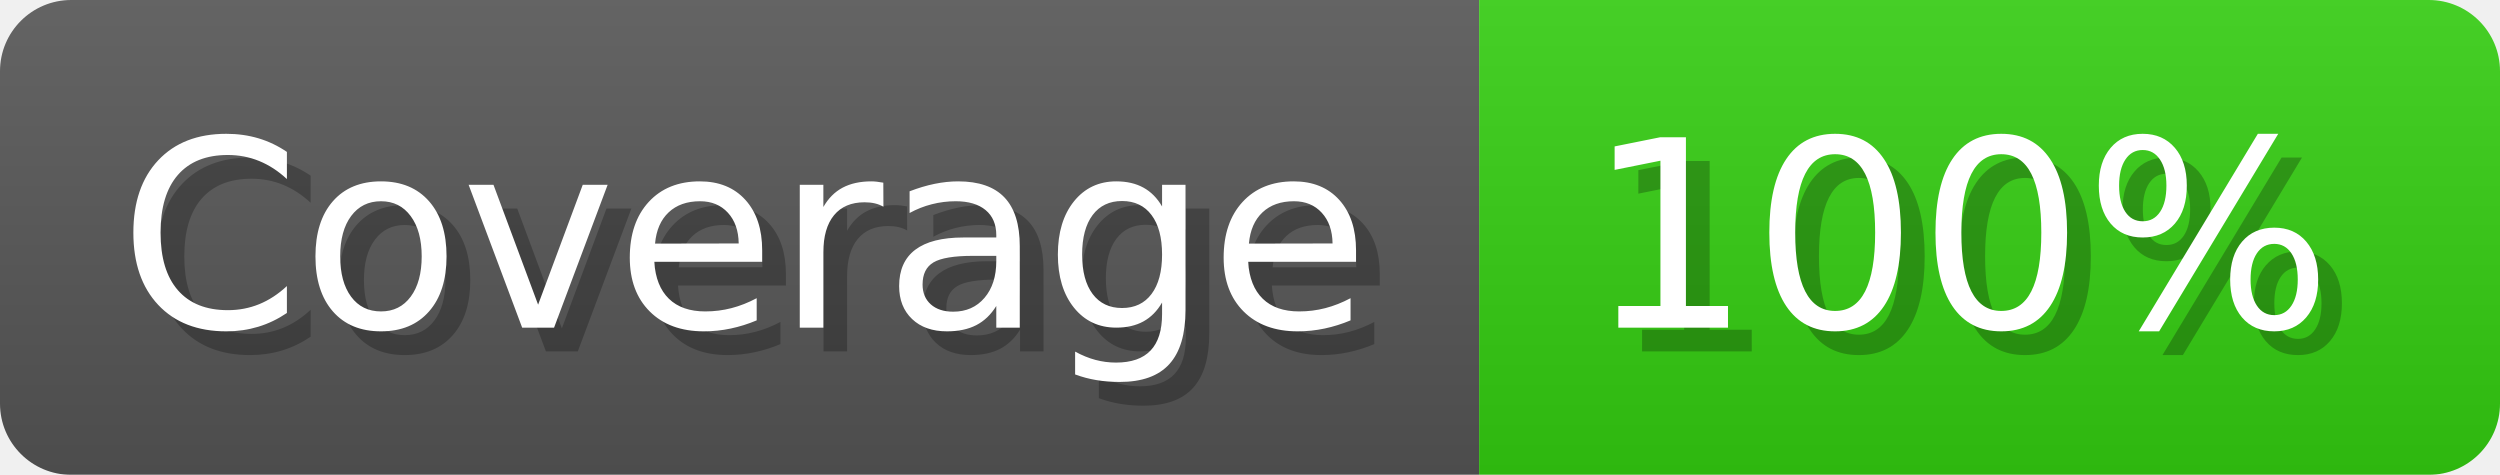
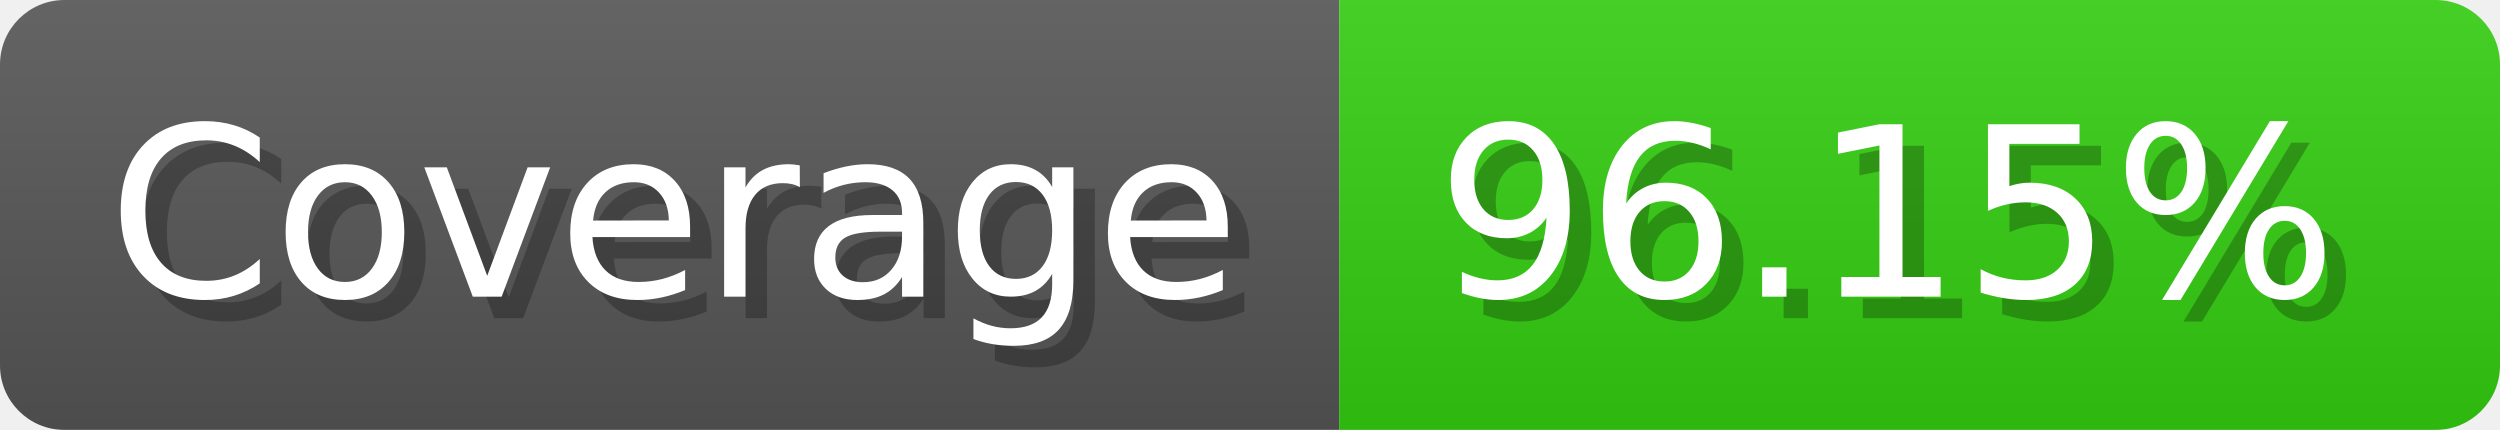
- <svg xmlns="http://www.w3.org/2000/svg" width="105.3" height="20" viewBox="0 0 1053 200" role="img" aria-label="Coverage: 100%">
+ <svg xmlns="http://www.w3.org/2000/svg" width="116.3" height="20" viewBox="0 0 1163 200" role="img" aria-label="Coverage: 96.15%">
  <linearGradient id="a" x2="0" y2="100%">
    <stop offset="0" stop-opacity=".1" stop-color="#EEE" />
    <stop offset="1" stop-opacity=".1" />
  </linearGradient>
  <mask id="m">
-     <rect width="1053" height="200" rx="30" fill="#FFF" />
+     <rect width="1163" height="200" rx="30" fill="#FFF" />
  </mask>
  <g mask="url(#m)">
    <rect width="623" height="200" fill="#555" />
-     <rect width="430" height="200" fill="#3C1" x="623" />
-     <rect width="1053" height="200" fill="url(#a)" />
+     <rect width="540" height="200" fill="#3C1" x="623" />
+     <rect width="1163" height="200" fill="url(#a)" />
  </g>
  <g aria-hidden="true" fill="#fff" text-anchor="start" font-family="Verdana,DejaVu Sans,sans-serif" font-size="110">
    <text x="60" y="148" textLength="523" fill="#000" opacity="0.25">Coverage</text>
    <text x="50" y="138" textLength="523">Coverage</text>
-     <text x="678" y="148" textLength="330" fill="#000" opacity="0.25">100%</text>
-     <text x="668" y="138" textLength="330">100%</text>
+     <text x="678" y="148" textLength="440" fill="#000" opacity="0.25">96.15%</text>
+     <text x="668" y="138" textLength="440">96.15%</text>
  </g>
</svg>
